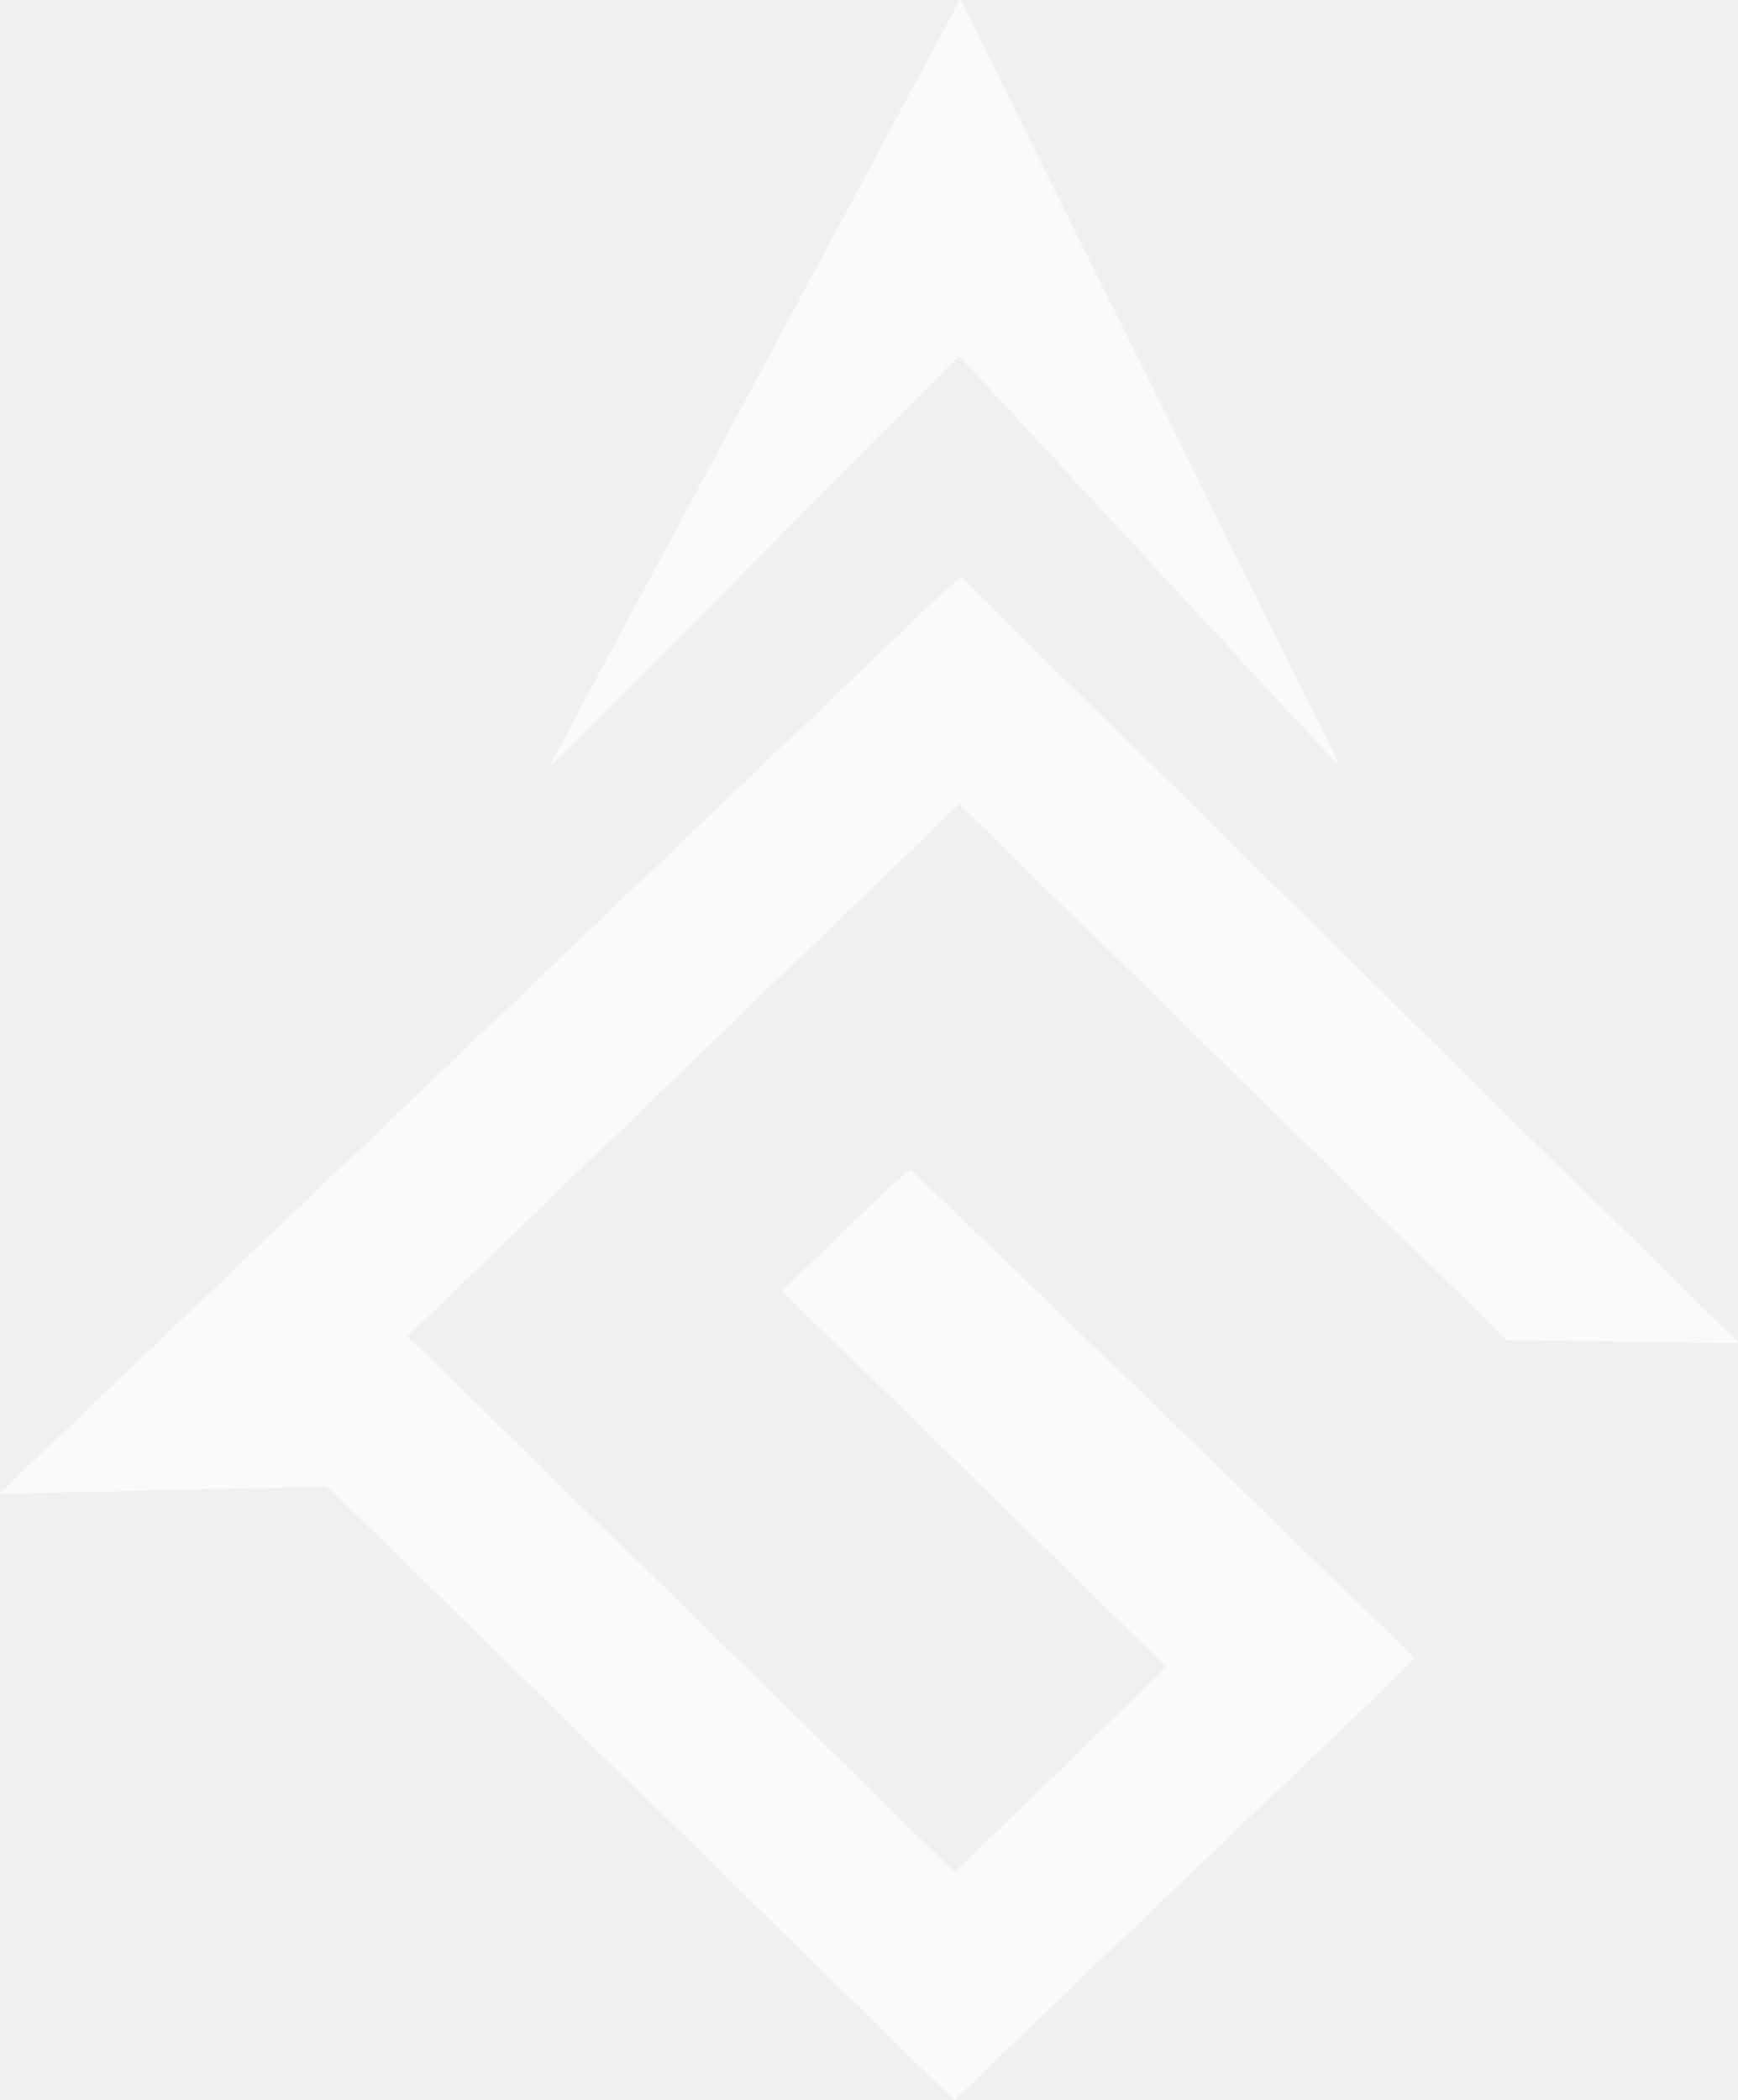
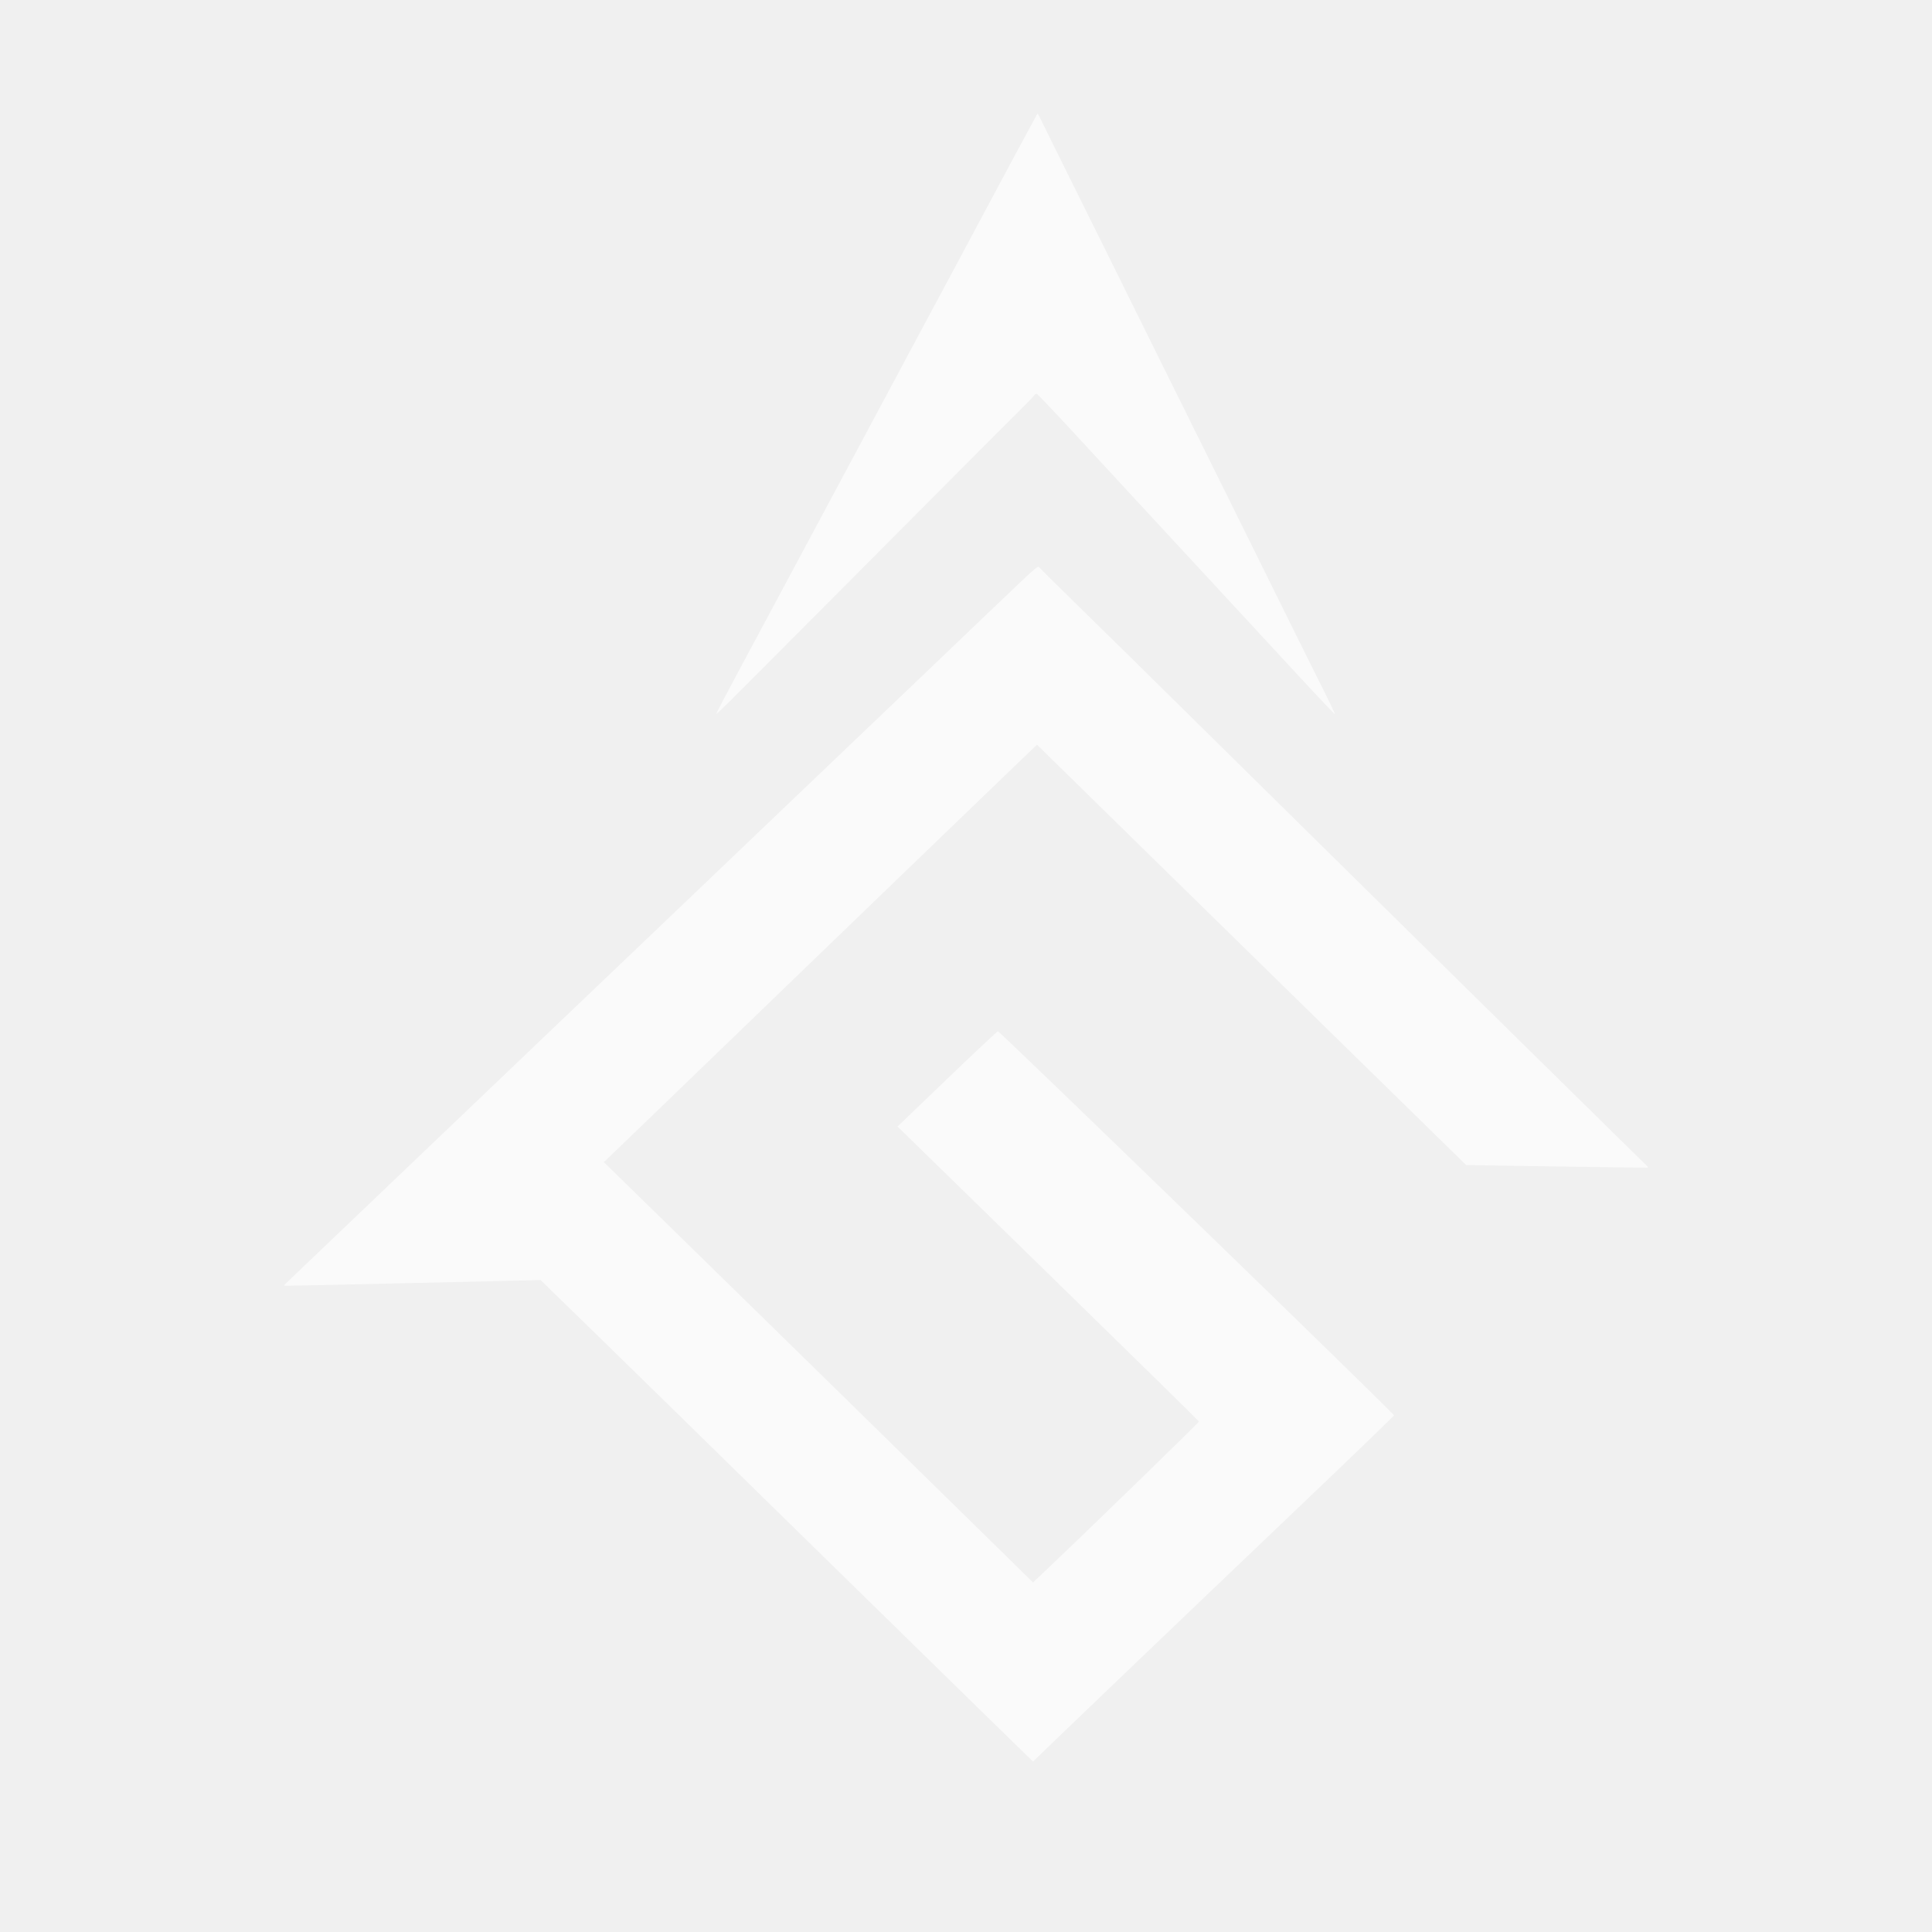
- <svg xmlns="http://www.w3.org/2000/svg" width="24" height="29" viewBox="0 0 24 29" fill="none">
-   <g id="ITG Logo White" clip-path="url(#clip0_725_274)">
-     <g id="Group 1">
-       <path id="Vector" fill-rule="evenodd" clip-rule="evenodd" d="M13.251 0.01C13.228 0.047 12.482 1.436 12.209 1.95C12.118 2.121 11.902 2.525 11.729 2.848C11.555 3.17 11.343 3.566 11.257 3.727C11.171 3.889 10.955 4.293 10.776 4.626C10.598 4.958 10.377 5.371 10.286 5.542C10.195 5.713 9.974 6.126 9.795 6.458C9.617 6.791 9.248 7.48 8.975 7.989C8.702 8.498 8.281 9.284 8.038 9.737C7.795 10.189 7.6 10.562 7.603 10.566C7.607 10.569 7.716 10.467 7.845 10.339C8.35 9.835 8.688 9.496 9.23 8.951C9.744 8.434 10.312 7.863 12.057 6.11C12.389 5.777 12.773 5.394 12.911 5.257C13.049 5.121 13.175 4.991 13.191 4.969C13.207 4.946 13.231 4.929 13.243 4.929C13.255 4.93 13.554 5.244 13.907 5.627C14.259 6.009 14.595 6.374 14.653 6.436C15.424 7.267 17.21 9.197 17.405 9.409C17.986 10.041 18.486 10.574 18.492 10.567C18.497 10.563 18.403 10.367 18.285 10.131C18.166 9.895 17.912 9.385 17.721 8.997C17.293 8.13 16.703 6.938 16.519 6.568C16.444 6.417 16.219 5.963 16.019 5.56C15.82 5.157 15.434 4.378 15.161 3.828C14.889 3.279 14.515 2.524 14.331 2.151C14.147 1.778 13.918 1.316 13.822 1.125C13.726 0.933 13.563 0.603 13.46 0.392C13.356 0.18 13.268 0.004 13.265 0.001C13.262 -0.002 13.256 0.002 13.251 0.01ZM13.058 8.15C12.829 8.366 12.14 9.023 11.248 9.877C10.926 10.185 10.171 10.906 9.569 11.48C8.967 12.054 8.246 12.743 7.966 13.011C7.686 13.278 6.964 13.967 6.363 14.541C5.761 15.115 5.044 15.799 4.769 16.062C4.494 16.325 3.773 17.014 3.166 17.593C1.915 18.787 1.193 19.476 0.527 20.112C0.274 20.354 0.051 20.567 0.031 20.586C0.011 20.605 -0.003 20.622 0.001 20.625C0.006 20.631 0.708 20.616 3.741 20.545L4.514 20.527L5.515 21.502C6.065 22.038 7.588 23.528 8.899 24.814C10.211 26.099 11.71 27.567 12.231 28.075L13.179 29L13.788 28.414C14.123 28.092 14.643 27.593 14.944 27.306C15.245 27.019 15.784 26.503 16.142 26.16C16.5 25.817 17.41 24.948 18.165 24.229C18.92 23.509 19.535 22.914 19.532 22.907C19.513 22.855 12.612 16.165 12.562 16.149C12.553 16.146 12.152 16.522 11.671 16.984L10.795 17.825L13.445 20.412C14.902 21.835 16.097 23.006 16.1 23.016C16.105 23.03 14.202 24.879 13.411 25.629L13.179 25.849L12.835 25.51C12.105 24.791 7.652 20.429 6.665 19.466L5.627 18.452L6.542 17.571C7.045 17.086 7.945 16.218 8.541 15.642C10.025 14.209 12.122 12.188 12.739 11.595L13.249 11.105L14.992 12.814C15.951 13.754 17.651 15.418 18.769 16.513L20.802 18.503L21.541 18.515C21.948 18.522 22.671 18.532 23.148 18.539L24.016 18.55L23.365 17.911C23.007 17.559 22.4 16.962 22.017 16.585C21.633 16.207 21.315 15.893 21.309 15.888C20.315 14.91 17.23 11.87 15.907 10.564C15.202 9.868 14.325 9.005 13.957 8.646C13.589 8.286 13.283 7.983 13.277 7.973C13.27 7.963 13.172 8.042 13.058 8.15Z" fill="#FAFAFA" />
-     </g>
+ <svg xmlns="http://www.w3.org/2000/svg" width="34" height="34" viewBox="0 0 34 34" fill="none">
+   <g clip-path="url(#clip0_1432_140)">
+     <path fill-rule="evenodd" clip-rule="evenodd" d="M18.251 2.01C18.228 2.047 17.482 3.436 17.209 3.95C17.118 4.121 16.902 4.525 16.729 4.848C16.555 5.17 16.343 5.566 16.257 5.727C16.171 5.889 15.955 6.293 15.776 6.626C15.598 6.958 15.377 7.371 15.286 7.542C15.195 7.713 14.974 8.126 14.795 8.458C14.617 8.791 14.248 9.48 13.975 9.989C13.702 10.498 13.281 11.284 13.038 11.737C12.795 12.189 12.6 12.562 12.603 12.566C12.607 12.569 12.716 12.467 12.845 12.339C13.35 11.835 13.688 11.496 14.23 10.951C14.744 10.434 15.312 9.863 17.058 8.11C17.389 7.777 17.773 7.394 17.911 7.257C18.049 7.121 18.175 6.991 18.191 6.969C18.207 6.946 18.231 6.929 18.243 6.929C18.255 6.93 18.554 7.244 18.907 7.627C19.259 8.009 19.596 8.374 19.654 8.436C20.424 9.267 22.21 11.197 22.405 11.409C22.986 12.041 23.486 12.574 23.492 12.567C23.497 12.563 23.403 12.367 23.285 12.131C23.166 11.895 22.912 11.385 22.721 10.997C22.293 10.13 21.703 8.938 21.519 8.568C21.444 8.417 21.219 7.963 21.019 7.56C20.82 7.157 20.434 6.378 20.161 5.828C19.889 5.279 19.515 4.524 19.331 4.151C19.147 3.778 18.918 3.316 18.822 3.125C18.726 2.933 18.563 2.603 18.459 2.392C18.356 2.18 18.268 2.004 18.265 2.001C18.262 1.998 18.256 2.002 18.251 2.01ZM18.058 10.15C17.828 10.366 17.14 11.023 16.248 11.877C15.926 12.185 15.171 12.906 14.569 13.48C13.967 14.054 13.246 14.743 12.966 15.011C12.686 15.278 11.964 15.967 11.363 16.541C10.761 17.115 10.044 17.799 9.769 18.062C9.494 18.325 8.773 19.014 8.166 19.593C6.915 20.787 6.193 21.476 5.527 22.112C5.274 22.354 5.051 22.567 5.031 22.586C5.011 22.605 4.997 22.622 5.001 22.625C5.006 22.631 5.708 22.616 8.741 22.545L9.514 22.527L10.515 23.502C11.065 24.038 12.588 25.528 13.899 26.814C15.211 28.099 16.71 29.567 17.231 30.075L18.179 31L18.788 30.414C19.123 30.092 19.643 29.593 19.944 29.306C20.245 29.019 20.784 28.503 21.142 28.16C21.5 27.817 22.41 26.948 23.165 26.229C23.92 25.509 24.535 24.914 24.532 24.907C24.513 24.855 17.612 18.165 17.562 18.149C17.553 18.146 17.152 18.522 16.671 18.984L15.795 19.825L18.445 22.412C19.902 23.835 21.097 25.006 21.1 25.016C21.105 25.03 19.202 26.879 18.411 27.629L18.179 27.849L17.835 27.51C17.105 26.791 12.652 22.429 11.665 21.466L10.627 20.452L11.542 19.571C12.045 19.086 12.945 18.218 13.541 17.642C15.025 16.209 17.122 14.188 17.739 13.595L18.249 13.105L19.992 14.814C20.951 15.754 22.651 17.418 23.769 18.513L25.802 20.503L26.541 20.515C26.948 20.522 27.671 20.532 28.148 20.539L29.016 20.55L28.365 19.911C28.007 19.559 27.4 18.962 27.017 18.585C26.633 18.207 26.315 17.893 26.309 17.888C25.315 16.91 22.23 13.87 20.907 12.564C20.202 11.868 19.325 11.005 18.957 10.646C18.59 10.286 18.283 9.983 18.277 9.973C18.27 9.963 18.172 10.042 18.058 10.15Z" fill="#FAFAFA" />
  </g>
  <defs>
-     <clipPath id="clip0_725_274">
-       <rect width="24" height="29" fill="white" />
+     <clipPath id="clip0_1432_140">
+       <rect width="24" height="29" fill="white" transform="translate(5 2)" />
    </clipPath>
  </defs>
</svg>
